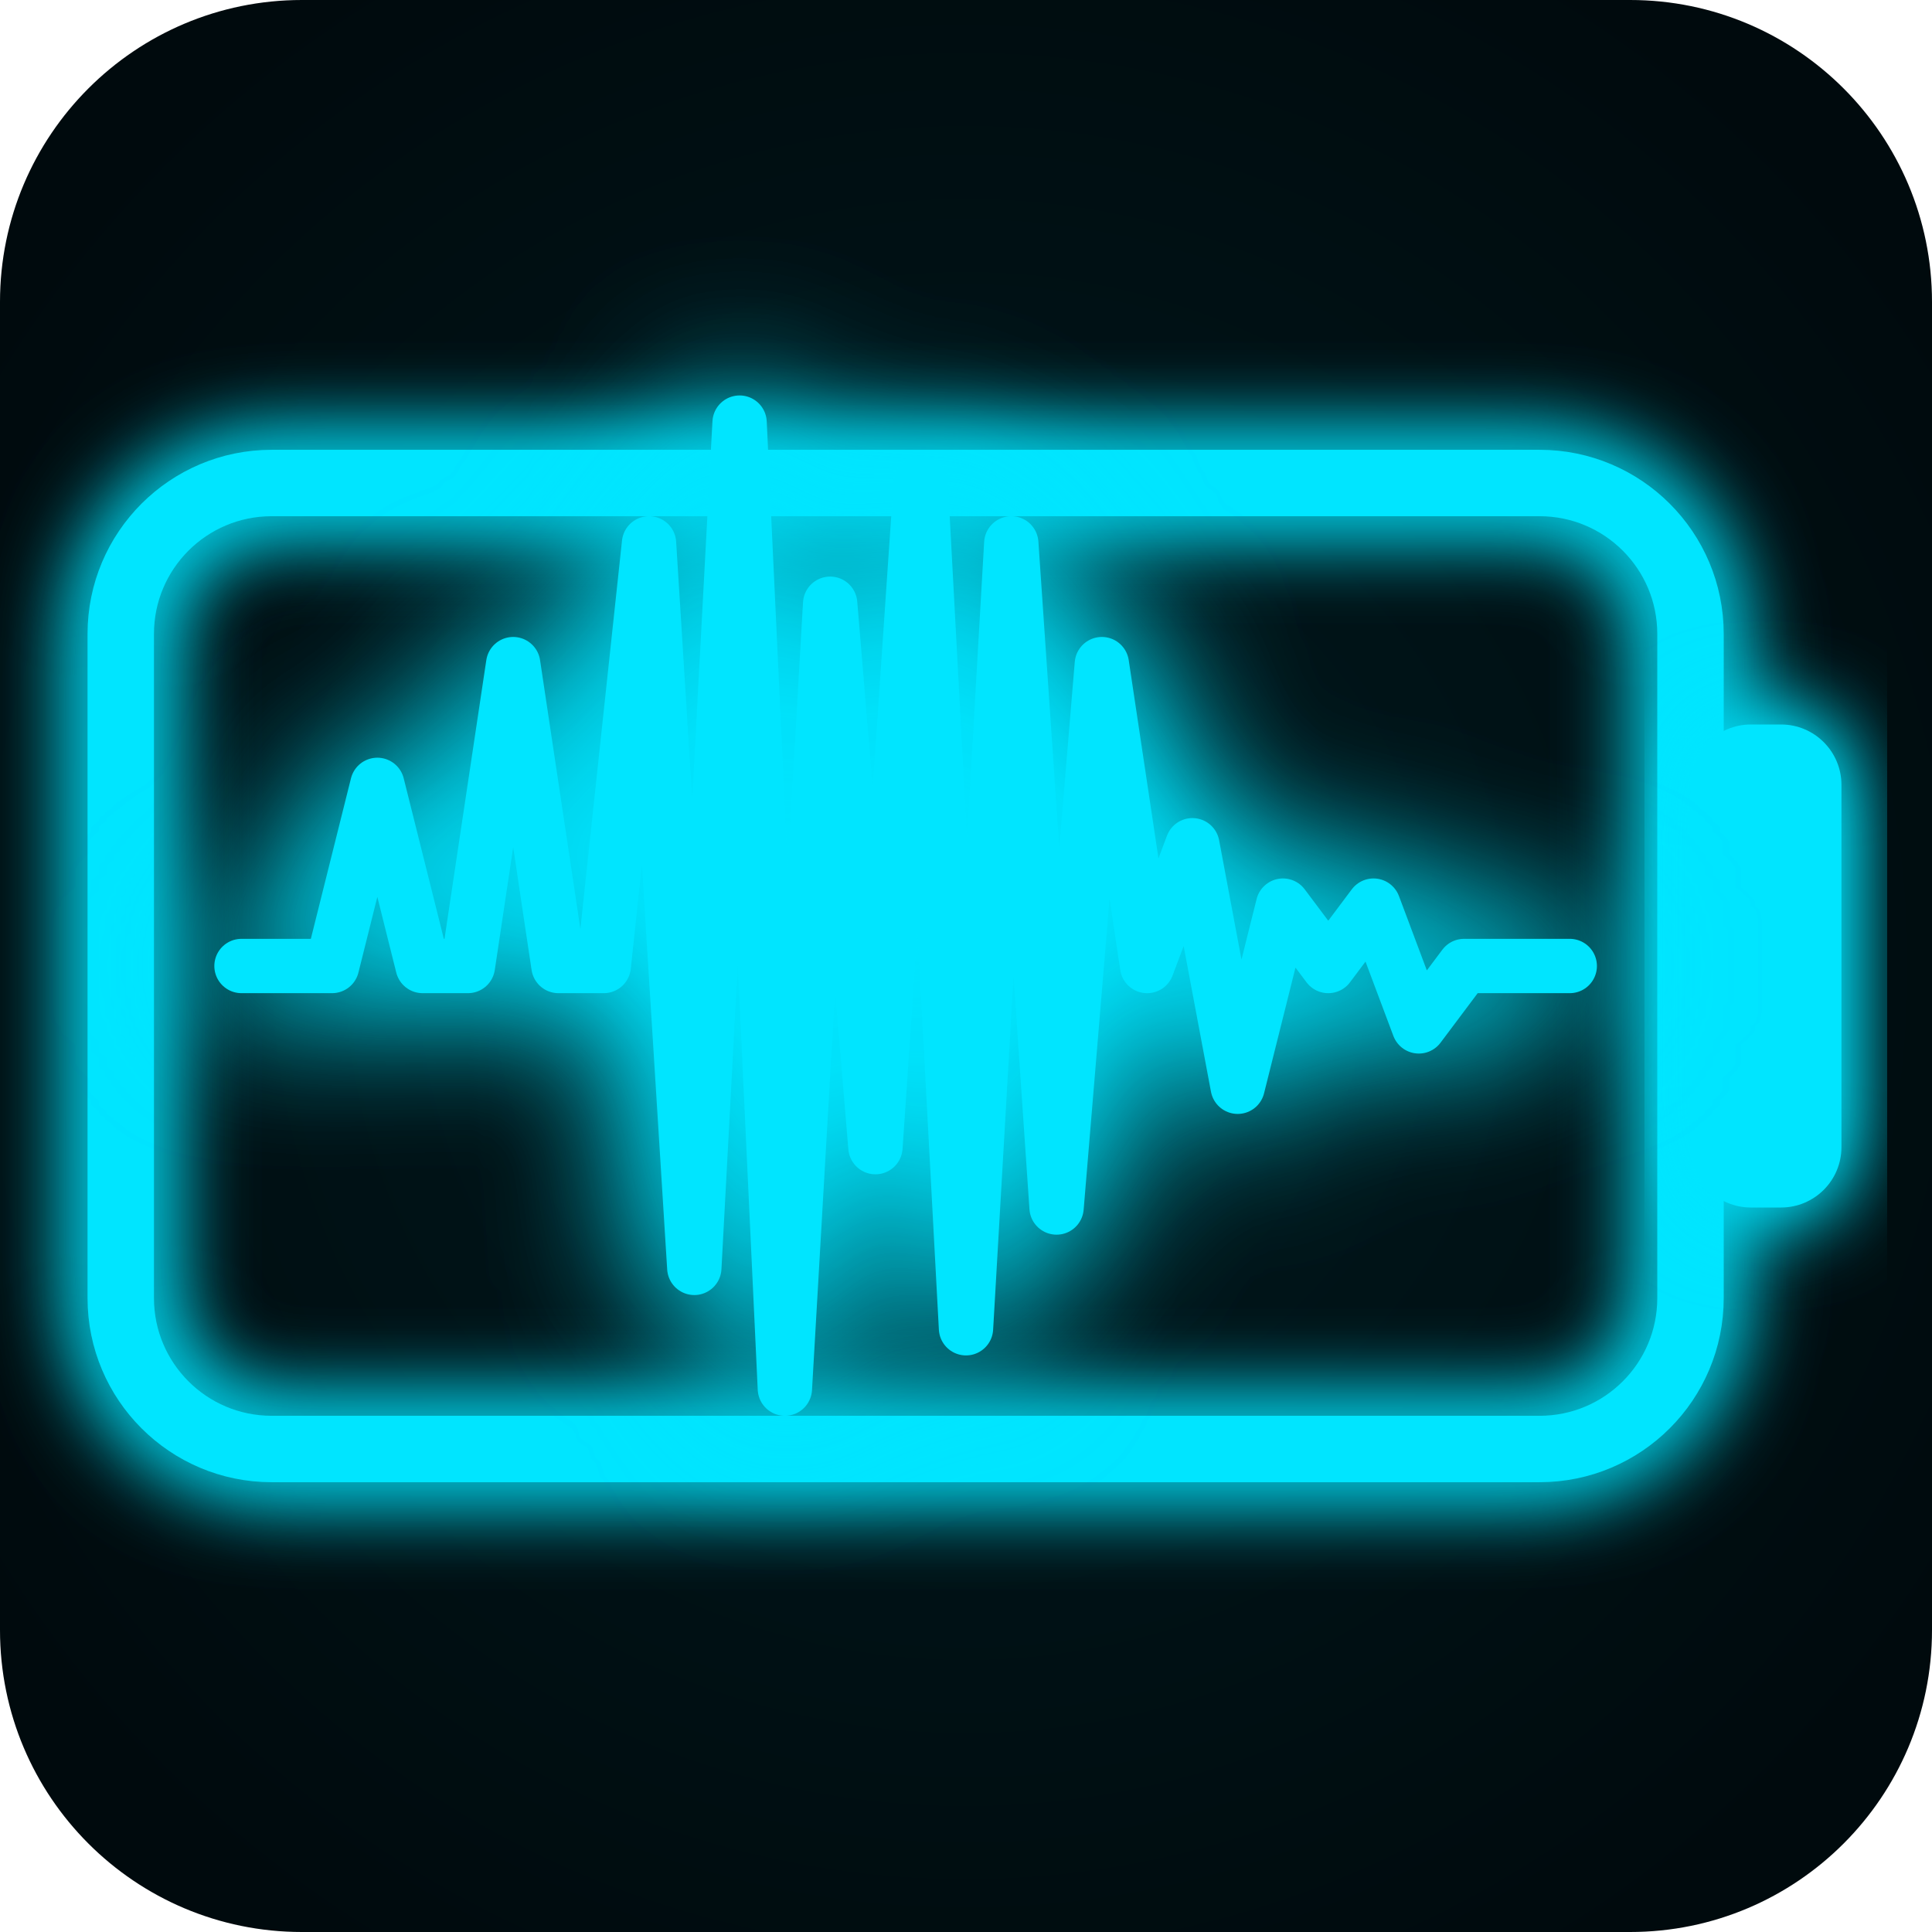
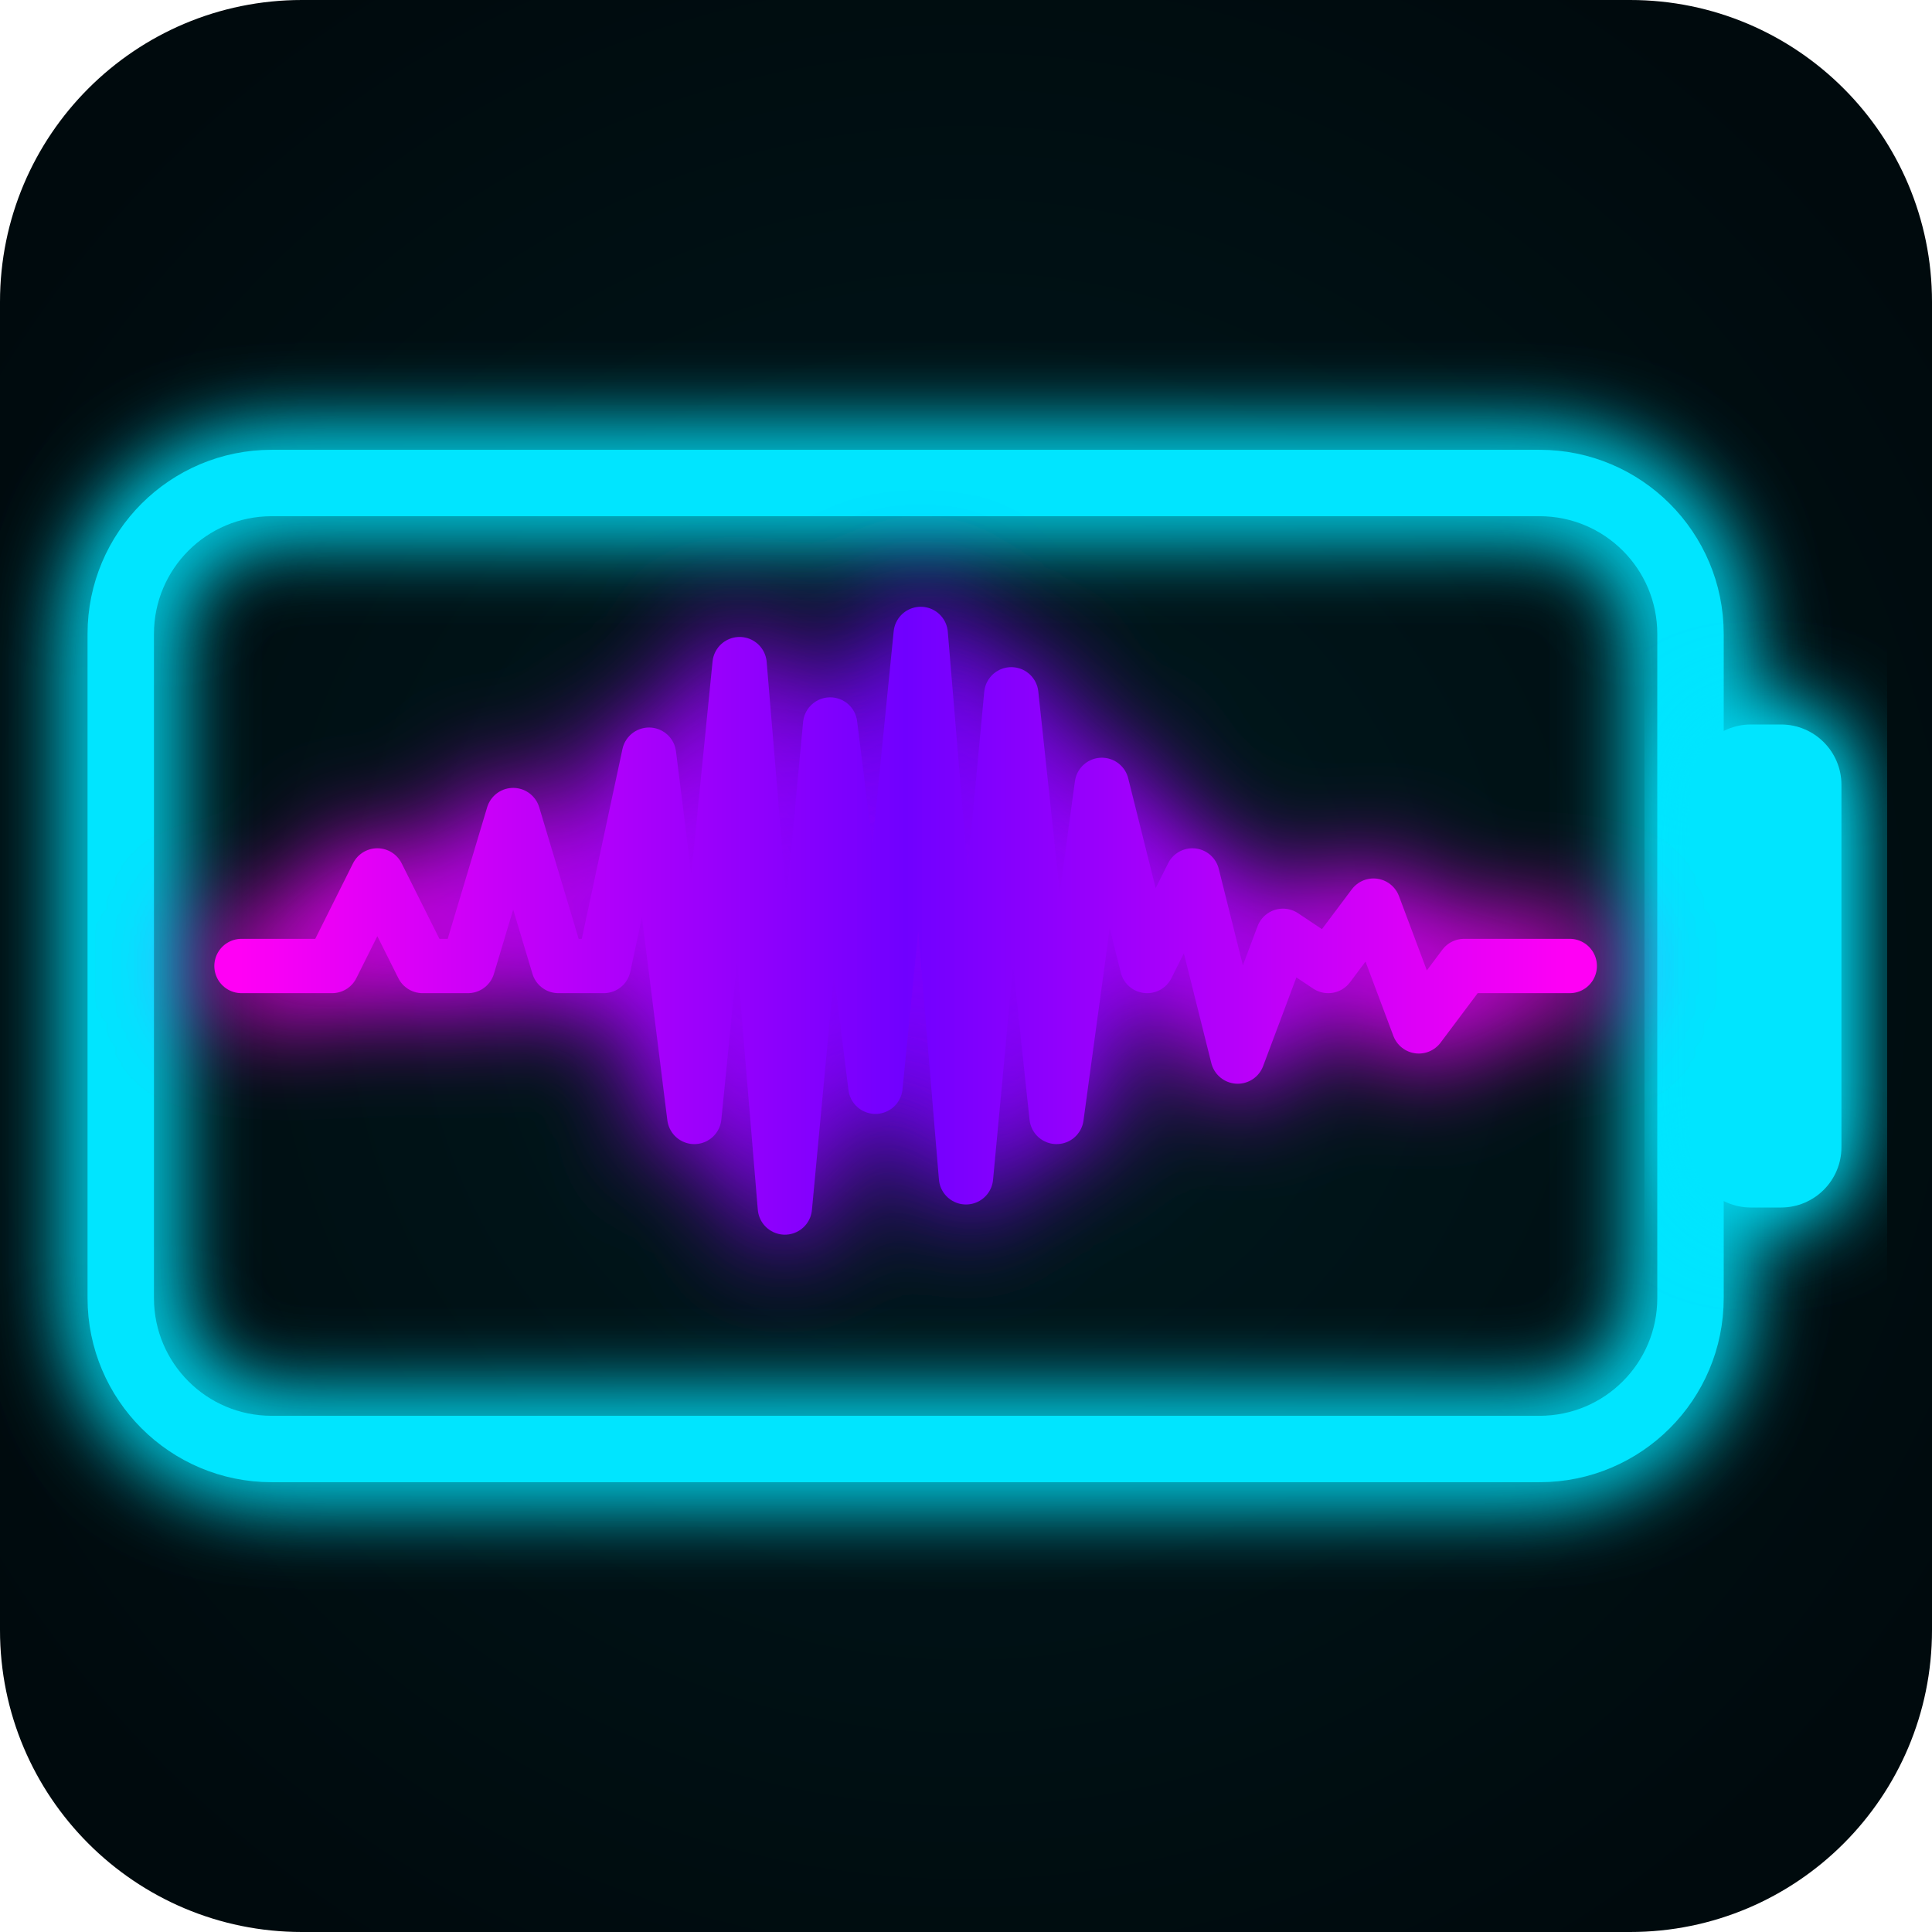
<svg xmlns="http://www.w3.org/2000/svg" viewBox="0 0 64 64" fill="none">
  <defs>
    <radialGradient id="bg" cx="50%" cy="50%" r="60%">
      <stop offset="0%" stop-color="#001a1f" />
      <stop offset="100%" stop-color="#000a0d" />
    </radialGradient>
+     <linearGradient id="wave-grad" x1="0%" y1="0%" x2="100%" y2="0%">
+       <stop offset="0%" stop-color="#ff00f5" />
+       <stop offset="50%" stop-color="#7000ff" />
+       <stop offset="100%" stop-color="#ff00f5" />
+     </linearGradient>
    <filter id="glow" x="-30%" y="-30%" width="160%" height="160%">
      <feGaussianBlur stdDeviation="1.5" result="blur" />
      <feMerge>
        <feMergeNode in="blur" />
        <feMergeNode in="blur" />
        <feMergeNode in="SourceGraphic" />
      </feMerge>
    </filter>
-     <filter id="glow-strong" x="-50%" y="-50%" width="200%" height="200%">
-       <feGaussianBlur stdDeviation="2.5" result="blur" />
+     <filter id="glow-wave" x="-50%" y="-50%" width="200%" height="200%">
+       <feGaussianBlur stdDeviation="1.8" result="blur" />
      <feMerge>
        <feMergeNode in="blur" />
        <feMergeNode in="blur" />
        <feMergeNode in="SourceGraphic" />
      </feMerge>
    </filter>
  </defs>
  <rect width="64" height="64" fill="url(#bg)" rx="10" />
  <rect x="4" y="16" width="52" height="32" rx="5" stroke="#00e5ff" stroke-width="2.2" fill="none" filter="url(#glow)" />
  <rect x="56" y="24" width="5" height="16" rx="2" fill="#00e5ff" filter="url(#glow)" />
-   <path d="M8 32        L11 32        L12.5 26        L14 32        L15.5 32        L17 22        L18.5 32        L20 32        L21.5 18        L23 42        L24.5 14        L26 46        L27.5 20        L29 38        L30.5 16        L32 44        L33.5 18        L35 40        L36.5 22        L38 32        L39.5 28        L41 36        L42.5 30        L44 32        L45.5 30        L47 34        L48.5 32        L52 32" stroke="#00e5ff" stroke-width="1.8" stroke-linecap="round" stroke-linejoin="round" fill="none" filter="url(#glow-strong)" />
+   <path d="M8 32        L11 32        L12.5 29        L14 32        L15.5 32        L17 27        L18.5 32        L20 32        L21.5 25        L23 37        L24.5 22        L26 40        L27.5 24        L29 36        L30.5 21        L32 39        L33.5 23        L35 37        L36.5 26        L38 32        L39.5 29        L41 35        L42.5 31        L44 32        L45.5 30        L47 34        L48.5 32        L52 32" stroke="url(#wave-grad)" stroke-width="1.8" stroke-linecap="round" stroke-linejoin="round" fill="none" filter="url(#glow-wave)" />
</svg>
